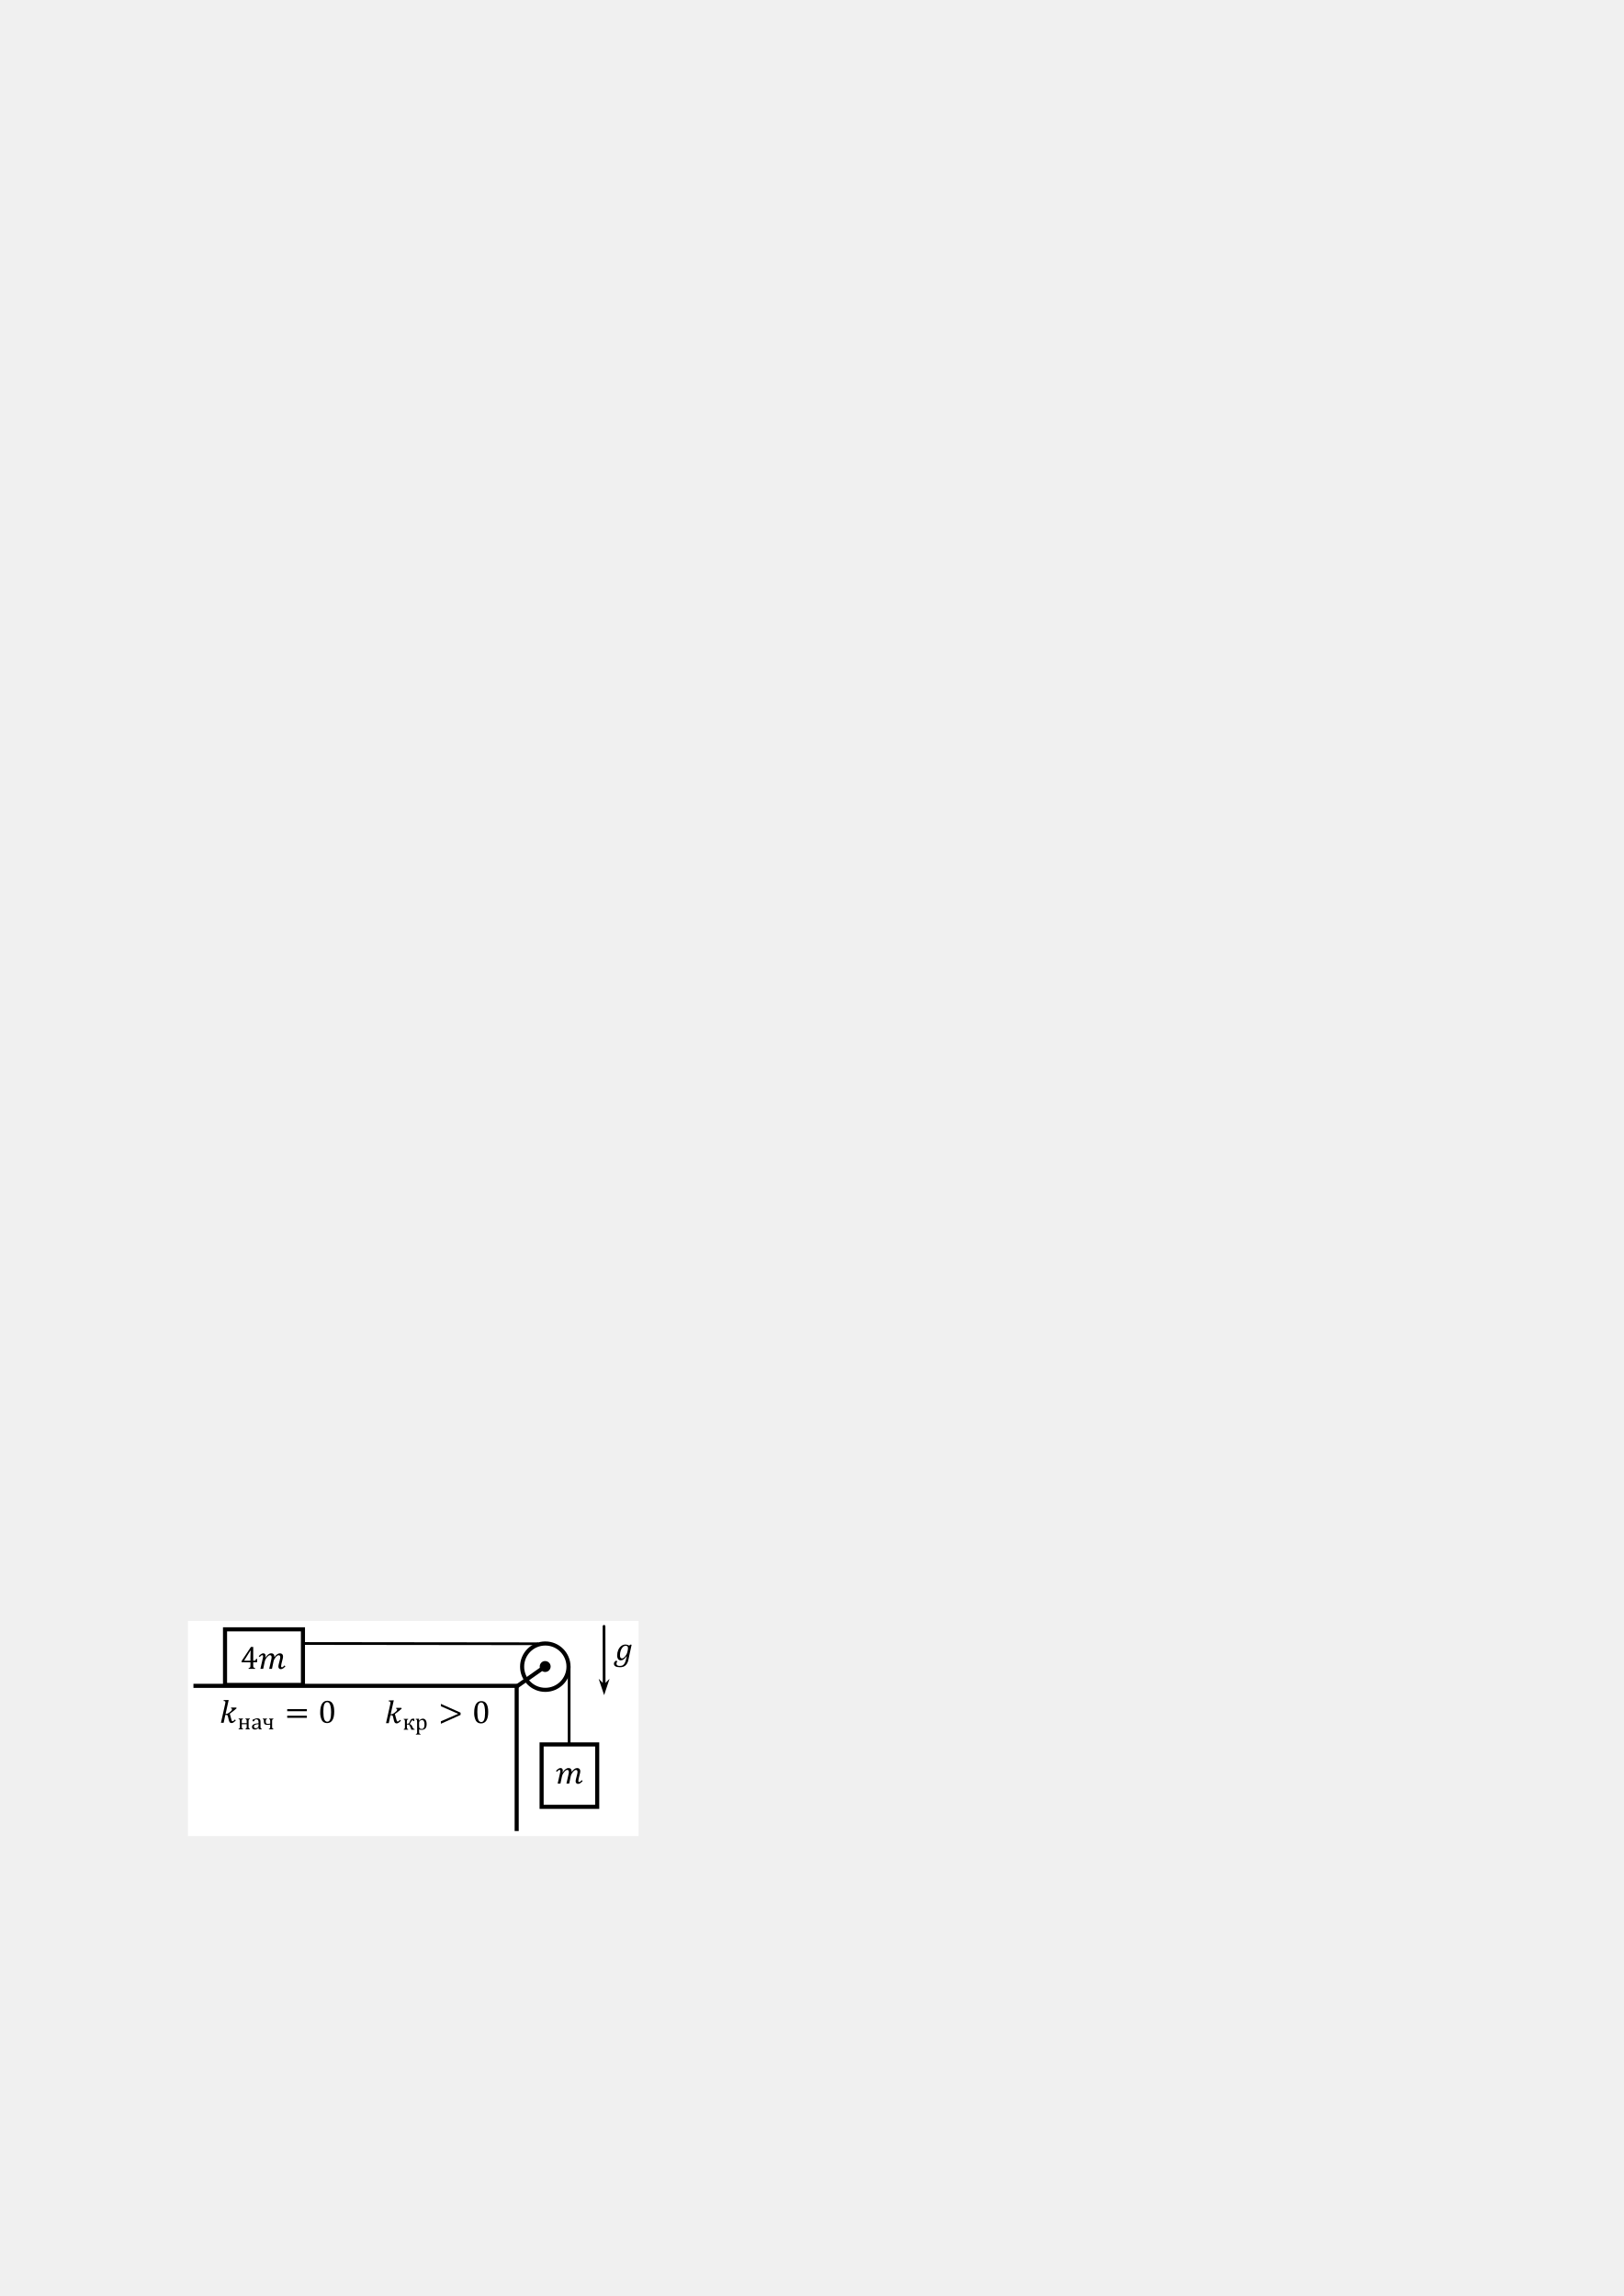
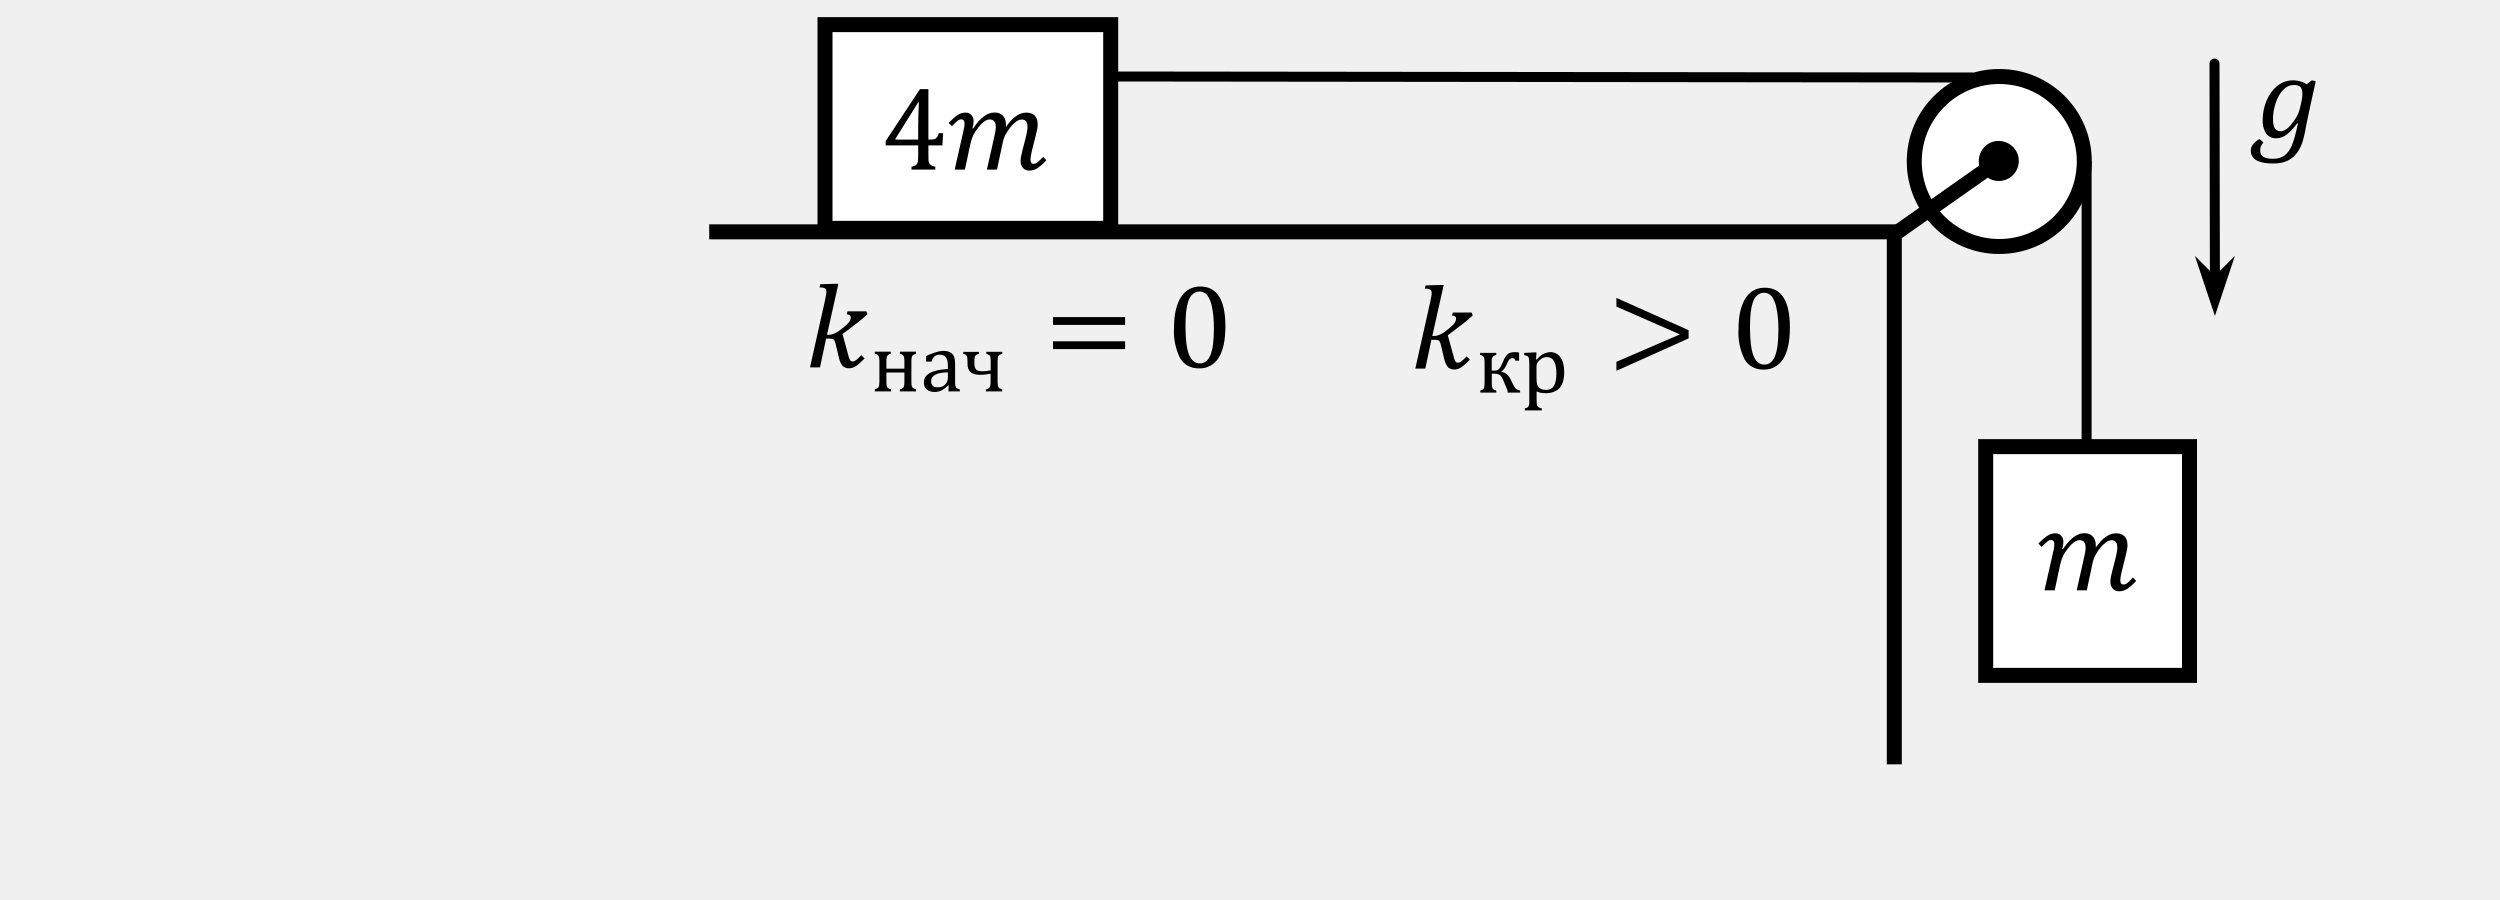
- <svg xmlns="http://www.w3.org/2000/svg" xmlns:xlink="http://www.w3.org/1999/xlink" width="595.32" height="841.92" viewBox="0 0 595.32 841.92">
+ <svg xmlns="http://www.w3.org/2000/svg" xmlns:xlink="http://www.w3.org/1999/xlink" width="250" height="90" viewBox="0 0 250 90">
  <defs>
    <path id="h" d="M.88-4.25v-.78h7.21v.78Zm0 2.42v-.78h7.21v.78Zm7.46-1.6" />
    <path id="i" d="M3.27.1Q2 .1 1.37-.9a6 6 0 0 1-.62-3.02q0-1.08.19-1.86.2-.8.54-1.3.34-.51.82-.76a2.3 2.3 0 0 1 1.06-.25q1.28 0 1.9 1 .63.98.63 2.98 0 2.08-.67 3.14A2.2 2.2 0 0 1 3.27.1M1.9-4.1q0 1.9.34 2.8.36.9 1.1.9.72 0 1.06-.85.34-.84.34-2.6 0-1.35-.19-2.18a3 3 0 0 0-.48-1.2 1 1 0 0 0-1.44-.1q-.27.21-.44.67-.15.45-.23 1.1-.06.64-.06 1.45m0 0" />
    <path id="k" d="M1.44.5q-.12.14-.19.27a1 1 0 0 0-.14.55q0 .44.31.63.3.2.96.2.71 0 1.15-.32T4.28.8q.3-.72.61-2.2h-.08q-.58.78-1.06 1.13A1.7 1.7 0 0 1 2.7.1q-.64 0-1-.48a2.3 2.3 0 0 1-.34-1.38q0-.99.39-1.92.39-.91 1.08-1.47a2.5 2.5 0 0 1 2.26-.45q.33.08.66.3l.53-.4.38.1-.6 2.74-.3 1.43Q5.54-.2 5.39.31T5 1.23a2.6 2.6 0 0 1-1.42 1.22q-.5.17-1.19.17-2.22 0-2.22-1.3 0-.32.2-.59t.65-.56ZM3.13-.6q.29 0 .59-.21t.62-.64q.35-.45.54-.86.18-.4.3-1 .15-.6.15-1.05t-.2-.67q-.19-.2-.65-.2-.6 0-1.07.48t-.75 1.31a5 5 0 0 0-.27 1.63q0 .6.17.9.19.3.56.3m0 0" />
    <path id="b" d="M2.58-4.1q.54-.82 1.08-1.21.52-.4 1.07-.4.57 0 .85.34.3.3.3.92v.17q.5-.72 1-1.06.49-.36 1.04-.36.53 0 .83.3.3.32.3.88 0 .38-.18 1.05l-.39 1.55q-.15.63-.15.89 0 .24.08.34.07.12.25.11a.6.6 0 0 0 .36-.14q.2-.15.57-.55l.33.33a5 5 0 0 1-.87.78Q8.67.1 8.19.1a.8.8 0 0 1-.61-.26 1 1 0 0 1-.24-.7q0-.38.2-1.13l.26-1q.14-.55.18-.81.05-.27.05-.44 0-.4-.14-.58-.13-.18-.44-.19a1 1 0 0 0-.53.2 3 3 0 0 0-.6.57q-.3.4-.5.77t-.3.92L4.98 0H3.97l.67-2.98.17-.8q.05-.27.05-.45 0-.43-.16-.6-.15-.18-.47-.19a1 1 0 0 0-.5.2q-.28.18-.6.59-.33.4-.52.78-.18.38-.3.92L1.77 0H.75l.84-3.72q.15-.56.14-.86a.6.6 0 0 0-.07-.34q-.09-.1-.25-.11a.6.6 0 0 0-.38.16q-.2.14-.56.53l-.33-.33q.51-.53.9-.78.36-.25.8-.25.38 0 .58.25.22.23.22.62 0 .33-.12.69Zm0 0" />
    <path id="a" d="M3.03-.28q.36-.1.49-.2.12-.13.15-.33.03-.23.03-.66v-.95H.45v-.44l3.43-5.19h.84V-3h.12q.35 0 .49-.05.14-.04.23-.17.11-.12.19-.42h.44l-.07 1.22h-1.4v.95l.01.58q.04.19.1.3t.19.17q.11.06.39.14V0H3.03ZM1.43-3H3.7v-1.45a48 48 0 0 1 .07-2.27H3.7L1.42-3.08Zm0 0" />
    <path id="d" d="M3.1-2.4a1 1 0 0 0-.13-.32.4.4 0 0 0-.14-.12l-.27-.04h-.4L1.55 0h-1l1.5-6.7.1-.52q.04-.2.04-.34 0-.25-.16-.35Q1.88-8 1.5-8l.08-.32 1.47-.04h.34l-1.14 5.1h.19q.43 0 .98-.37.55-.39.88-.72T4.63-5q0-.28-.41-.31l.08-.3h1.89l.1.3q-.48.44-1.02.86L3.8-3.33l.58 2.11q.06.29.13.4.05.12.12.18.08.05.2.05.16 0 .36-.16.21-.17.49-.47l.33.33q-.54.55-.88.77-.35.21-.66.21a1 1 0 0 1-.64-.21 2 2 0 0 1-.37-.77Zm0 0" />
    <path id="o" d="M.88.22v-.9l6.35-2.74L.88-6.2v-.87L8.1-3.84v.82Zm0 0" />
    <path id="m" d="M3.19 0v-.2l-.46-1.1q-.17-.38-.35-.48a1 1 0 0 0-.47-.11h-.3v.84q0 .55.1.66.08.11.35.19V0H.46v-.2q.3-.08.35-.22.08-.15.08-.63v-2.01q0-.37-.1-.52-.08-.14-.35-.19v-.2h1.62v.2q-.25.06-.36.2t-.1.5v.87h.3q.27 0 .43-.16.17-.17.39-.7.2-.53.44-.75.22-.24.78-.24.17 0 .4.05v.81h-.37q-.07-.26-.28-.26a.4.4 0 0 0-.28.1q-.12.1-.27.44-.28.66-.58.79v.03q.6.13.9.7l.3.62q.15.3.29.41t.39.16V0Zm0 0" />
    <path id="n" d="M1.53-.12v.87q0 .26.02.4 0 .12.06.2t.14.13q.09.06.3.1v.2H.35v-.2l.24-.08a.3.3 0 0 0 .14-.14l.07-.22v-3.95a5 5 0 0 0-.04-.64l-.07-.13a.3.3 0 0 0-.14-.1l-.26-.07v-.22l.98-.05h.25l-.05.7h.07q.25-.26.39-.37.15-.12.31-.2a2 2 0 0 1 .63-.16q.68 0 1.04.52.38.51.38 1.5 0 .69-.2 1.15-.21.48-.62.7a2 2 0 0 1-.93.24q-.31 0-.57-.04a2 2 0 0 1-.45-.14m0-1.38q0 .4.05.63.04.2.17.34.15.14.31.2.18.06.46.06.5 0 .75-.4.25-.42.25-1.24 0-1.64-.96-1.64a1 1 0 0 0-.39.08q-.18.08-.34.24t-.24.3a1 1 0 0 0-.06.34Zm0 0" />
    <path id="e" d="M2.95 0v-.2q.25-.05.35-.2.1-.11.1-.52v-.97H1.6v.97q0 .38.09.51.1.14.37.2V0H.44v-.2Q.72-.28.8-.4q.1-.15.1-.52v-2.14q0-.37-.1-.52-.1-.14-.36-.19v-.2h1.6v.2q-.24.06-.34.2-.1.12-.1.5v.8h1.8v-.8q0-.4-.12-.52-.09-.13-.33-.18v-.2h1.61v.2q-.27.07-.36.2-.1.15-.1.5v2.15q0 .38.1.51.1.14.36.2V0Zm0 0" />
    <path id="f" d="M2.81-.6h-.06q-.37.37-.69.52a1.6 1.6 0 0 1-1.23.03 1 1 0 0 1-.38-.34 1 1 0 0 1-.12-.53q0-.6.6-.92.6-.34 1.8-.4v-.26q0-.44-.09-.69a.7.7 0 0 0-.25-.36 1 1 0 0 0-.48-.12.8.8 0 0 0-.52.17q-.2.18-.3.52H.55v-.55a6 6 0 0 1 1.2-.45q.27-.07.53-.07.42 0 .67.14.26.13.38.4.12.26.12.8v1.9q0 .12.02.23l.06.17q.04.07.13.11.08.05.26.1V0H2.78Zm-.08-1.3q-.84 0-1.26.23t-.42.65q0 .24.1.38t.24.19q.14.04.34.04.29 0 .52-.12.23-.14.36-.36a1 1 0 0 0 .12-.42Zm0 0" />
    <path id="g" d="M2.44 0v-.2q.28-.06.37-.2.1-.15.1-.52v-.85q-.57.12-1.08.11-.64 0-.94-.28T.6-2.8v-.25q0-.38-.09-.5-.07-.15-.33-.2v-.2h1.56v.2q-.24.04-.35.18t-.1.5v.3q0 .4.19.6.18.16.64.16.36 0 .8-.1v-.96q0-.42-.11-.53a1 1 0 0 0-.33-.16v-.2h1.6v.2q-.27.06-.37.2t-.1.5v2.15q0 .39.1.51.11.14.36.2V0Zm0 0" />
-     <clipPath id="c">
-       <path d="M105 611h.27v1H105Zm0 0" />
-     </clipPath>
-     <clipPath id="j">
-       <path d="M225 603h7v8.48h-7Zm0 0" />
-     </clipPath>
-     <clipPath id="l">
-       <path d="M148 630h9v6.77h-9Zm0 0" />
-     </clipPath>
  </defs>
-   <path fill="#fff" fill-rule="evenodd" d="M68.92 673.27h165.21v-78.9H68.93Zm0 0" />
-   <path fill="none" stroke="#000" stroke-linejoin="round" stroke-miterlimit="10" stroke-width="1.5" d="M189.83 618.18H70.92" />
-   <path fill="#fff" fill-rule="evenodd" stroke="#000" stroke-linecap="round" stroke-miterlimit="8" stroke-width="1.5" d="M82.5 617.84h28.57v-20.38H82.5Zm0 0" />
-   <path fill="none" stroke="#000" stroke-linejoin="round" stroke-miterlimit="8" d="m111.72 602.65 85.6.1" />
-   <use xlink:href="#a" x="88.12" y="611.96" />
-   <use xlink:href="#b" x="94.72" y="611.96" />
-   <g clip-path="url(#c)">
-     <use xlink:href="#cx" x="105.02" y="611.96" />
-   </g>
-   <path fill="#fff" fill-rule="evenodd" stroke="#000" stroke-linecap="round" stroke-linejoin="round" stroke-miterlimit="8" stroke-width="1.5" d="M199.92 602.65a8.5 8.5 0 1 0 .01 17 8.5 8.5 0 0 0 0-17m0 0" />
-   <path d="m188.86 617.93 10.58-7.45.86 1.22-10.59 7.44Zm9.86-8.48c.9-.63 2.15-.4 2.8.5a2 2 0 0 1-3.29 2.29c-.62-.9-.4-2.15.5-2.79m0 0" />
-   <path fill="none" stroke="#000" stroke-linejoin="round" stroke-miterlimit="8" d="M208.66 611.1v28.31" />
-   <path fill="#fff" fill-rule="evenodd" stroke="#000" stroke-linecap="round" stroke-miterlimit="8" stroke-width="1.5" d="M198.57 662.54h20.38v-22.88h-20.38Zm0 0" />
-   <use xlink:href="#b" x="203.7" y="654.03" />
-   <use xlink:href="#Y" x="214.01" y="654.03" />
-   <path fill="none" stroke="#000" stroke-linejoin="round" stroke-miterlimit="8" stroke-width="1.5" d="M189.43 617.64v53.79" />
-   <use xlink:href="#d" x="80.45" y="631.74" />
-   <use xlink:href="#e" x="87.04" y="634.14" />
-   <use xlink:href="#f" x="92.06" y="634.14" />
-   <use xlink:href="#g" x="96.15" y="634.14" />
-   <use xlink:href="#h" x="104.42" y="631.74" />
-   <use xlink:href="#i" x="116.65" y="631.74" />
-   <use xlink:href="#Y" x="123.36" y="631.74" />
-   <g clip-path="url(#j)">
-     <use xlink:href="#k" x="224.91" y="608.73" />
-   </g>
-   <use xlink:href="#Y" x="232.46" y="608.73" />
-   <path d="m221.95 596.36.04 21.23a.5.5 0 0 1-.5.5.5.5 0 0 1-.5-.5l-.04-21.23c0-.28.22-.5.5-.5s.5.22.5.5m-.46 21.23 2-2-2 6-2-6Zm0 0" />
-   <use xlink:href="#d" x="140.98" y="631.86" />
-   <g clip-path="url(#l)">
-     <use xlink:href="#m" x="147.57" y="634.26" />
-     <use xlink:href="#n" x="152.13" y="634.26" />
-   </g>
-   <use xlink:href="#o" x="160.76" y="631.86" />
-   <use xlink:href="#i" x="173.1" y="631.86" />
-   <use xlink:href="#cA" x="179.69" y="631.86" />
+   <path fill="none" stroke="#000" stroke-linejoin="round" stroke-miterlimit="10" stroke-width="1.5" d="M189.83 23.18H70.92" />
+   <path fill="#fff" fill-rule="evenodd" stroke="#000" stroke-linecap="round" stroke-miterlimit="8" stroke-width="1.5" d="M82.5 22.84h28.57v-20.38H82.5Zm0 0" />
+   <path fill="none" stroke="#000" stroke-linejoin="round" stroke-miterlimit="8" d="m111.72 7.65 85.6.1" />
+   <use xlink:href="#a" x="88.12" y="16.96" />
+   <use xlink:href="#b" x="94.72" y="16.96" />
+   <use xlink:href="#cx" x="105.02" y="16.96" />
+   <path fill="#fff" fill-rule="evenodd" stroke="#000" stroke-linecap="round" stroke-linejoin="round" stroke-miterlimit="8" stroke-width="1.5" d="M199.92 7.65a8.5 8.5 0 1 0 .01 17 8.5 8.5 0 0 0 0-17m0 0" />
+   <path d="m188.86 22.93 10.58-7.45.86 1.22-10.59 7.44Zm9.86-8.48c.9-.63 2.15-.4 2.8.5a2 2 0 0 1-3.29 2.29c-.62-.9-.4-2.15.5-2.79m0 0" />
+   <path fill="none" stroke="#000" stroke-linejoin="round" stroke-miterlimit="8" d="M208.66 16.1v28.31" />
+   <path fill="#fff" fill-rule="evenodd" stroke="#000" stroke-linecap="round" stroke-miterlimit="8" stroke-width="1.5" d="M198.57 67.54h20.38v-22.88h-20.38Zm0 0" />
+   <use xlink:href="#b" x="203.7" y="59.03" />
+   <use xlink:href="#Y" x="214.01" y="59.03" />
+   <path fill="none" stroke="#000" stroke-linejoin="round" stroke-miterlimit="8" stroke-width="1.5" d="M189.43 22.64v53.79" />
+   <use xlink:href="#d" x="80.45" y="36.74" />
+   <use xlink:href="#e" x="87.04" y="39.14" />
+   <use xlink:href="#f" x="92.06" y="39.14" />
+   <use xlink:href="#g" x="96.15" y="39.14" />
+   <use xlink:href="#h" x="104.42" y="36.74" />
+   <use xlink:href="#i" x="116.65" y="36.74" />
+   <use xlink:href="#Y" x="123.36" y="36.74" />
+   <use xlink:href="#k" x="224.91" y="13.73" />
+   <use xlink:href="#Y" x="232.46" y="13.73" />
+   <path d="m221.95 6.36.04 21.23a.5.5 0 0 1-.5.5.5.5 0 0 1-.5-.5l-.04-21.23c0-.28.22-.5.5-.5s.5.22.5.5m-.46 21.23 2-2-2 6-2-6Zm0 0" />
+   <use xlink:href="#d" x="140.98" y="36.86" />
+   <use xlink:href="#m" x="147.57" y="39.26" />
+   <use xlink:href="#n" x="152.13" y="39.26" />
+   <use xlink:href="#o" x="160.76" y="36.86" />
+   <use xlink:href="#i" x="173.1" y="36.86" />
+   <use xlink:href="#cA" x="179.69" y="36.86" />
</svg>
